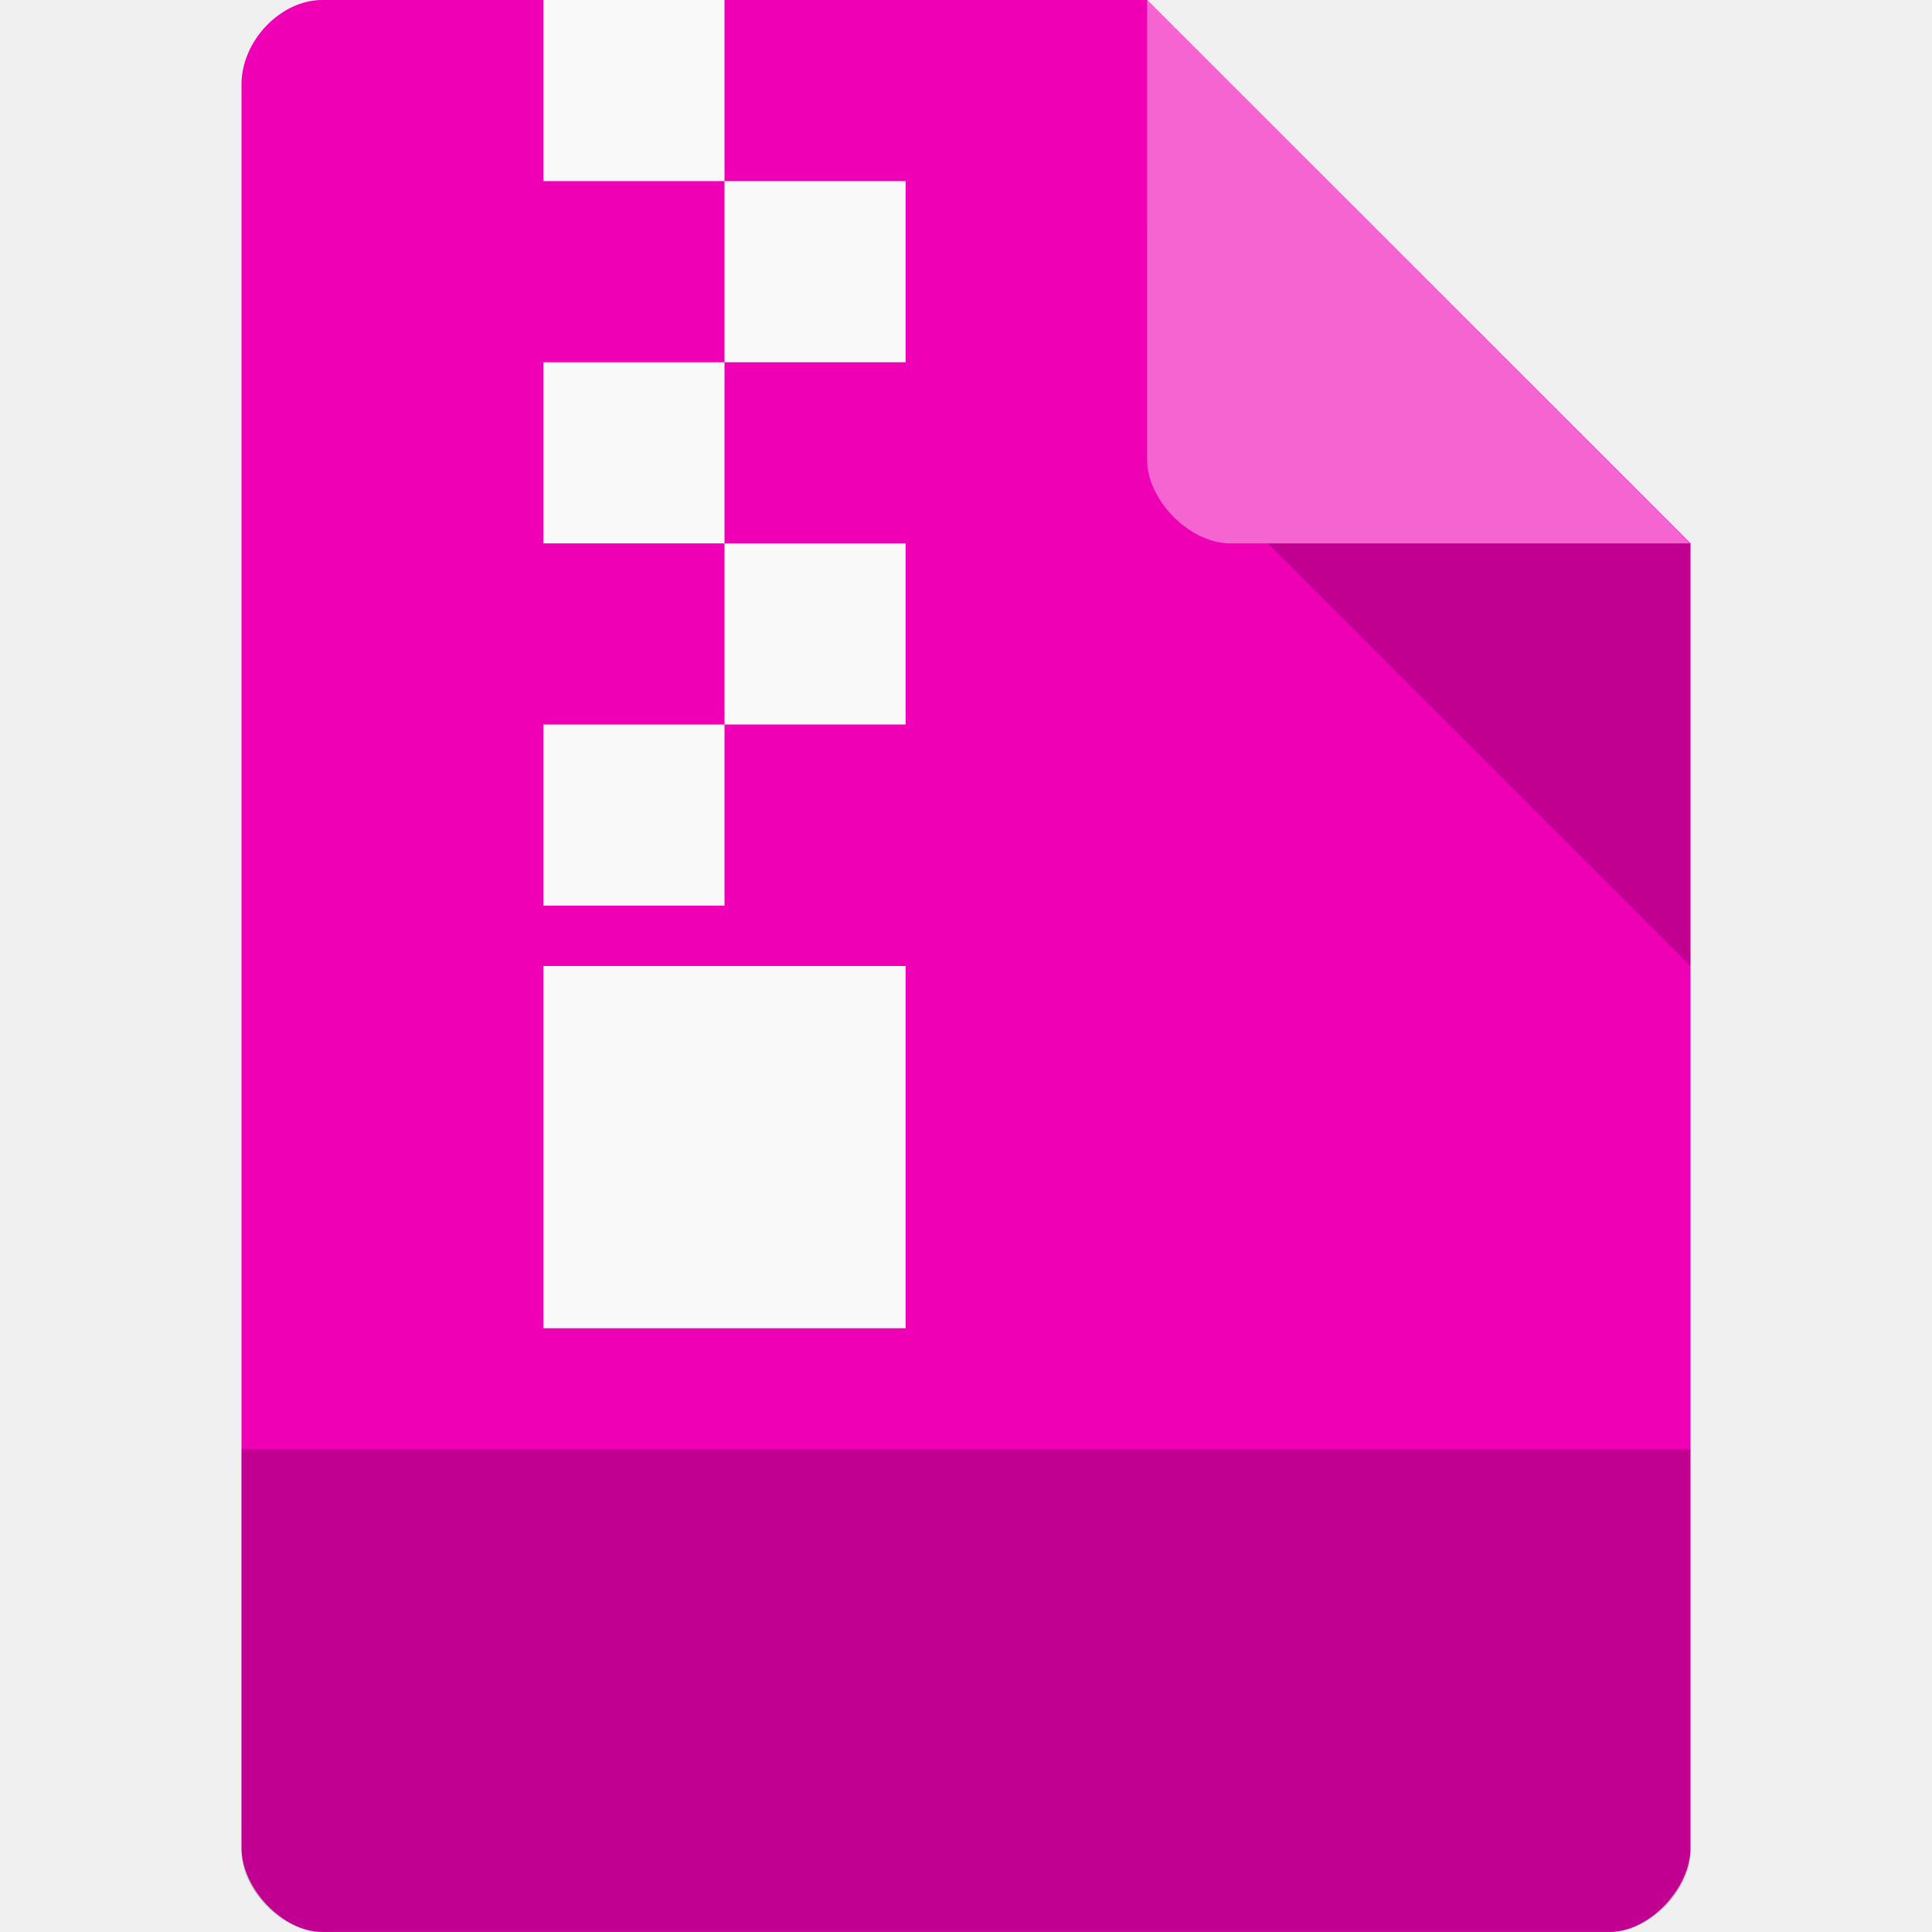
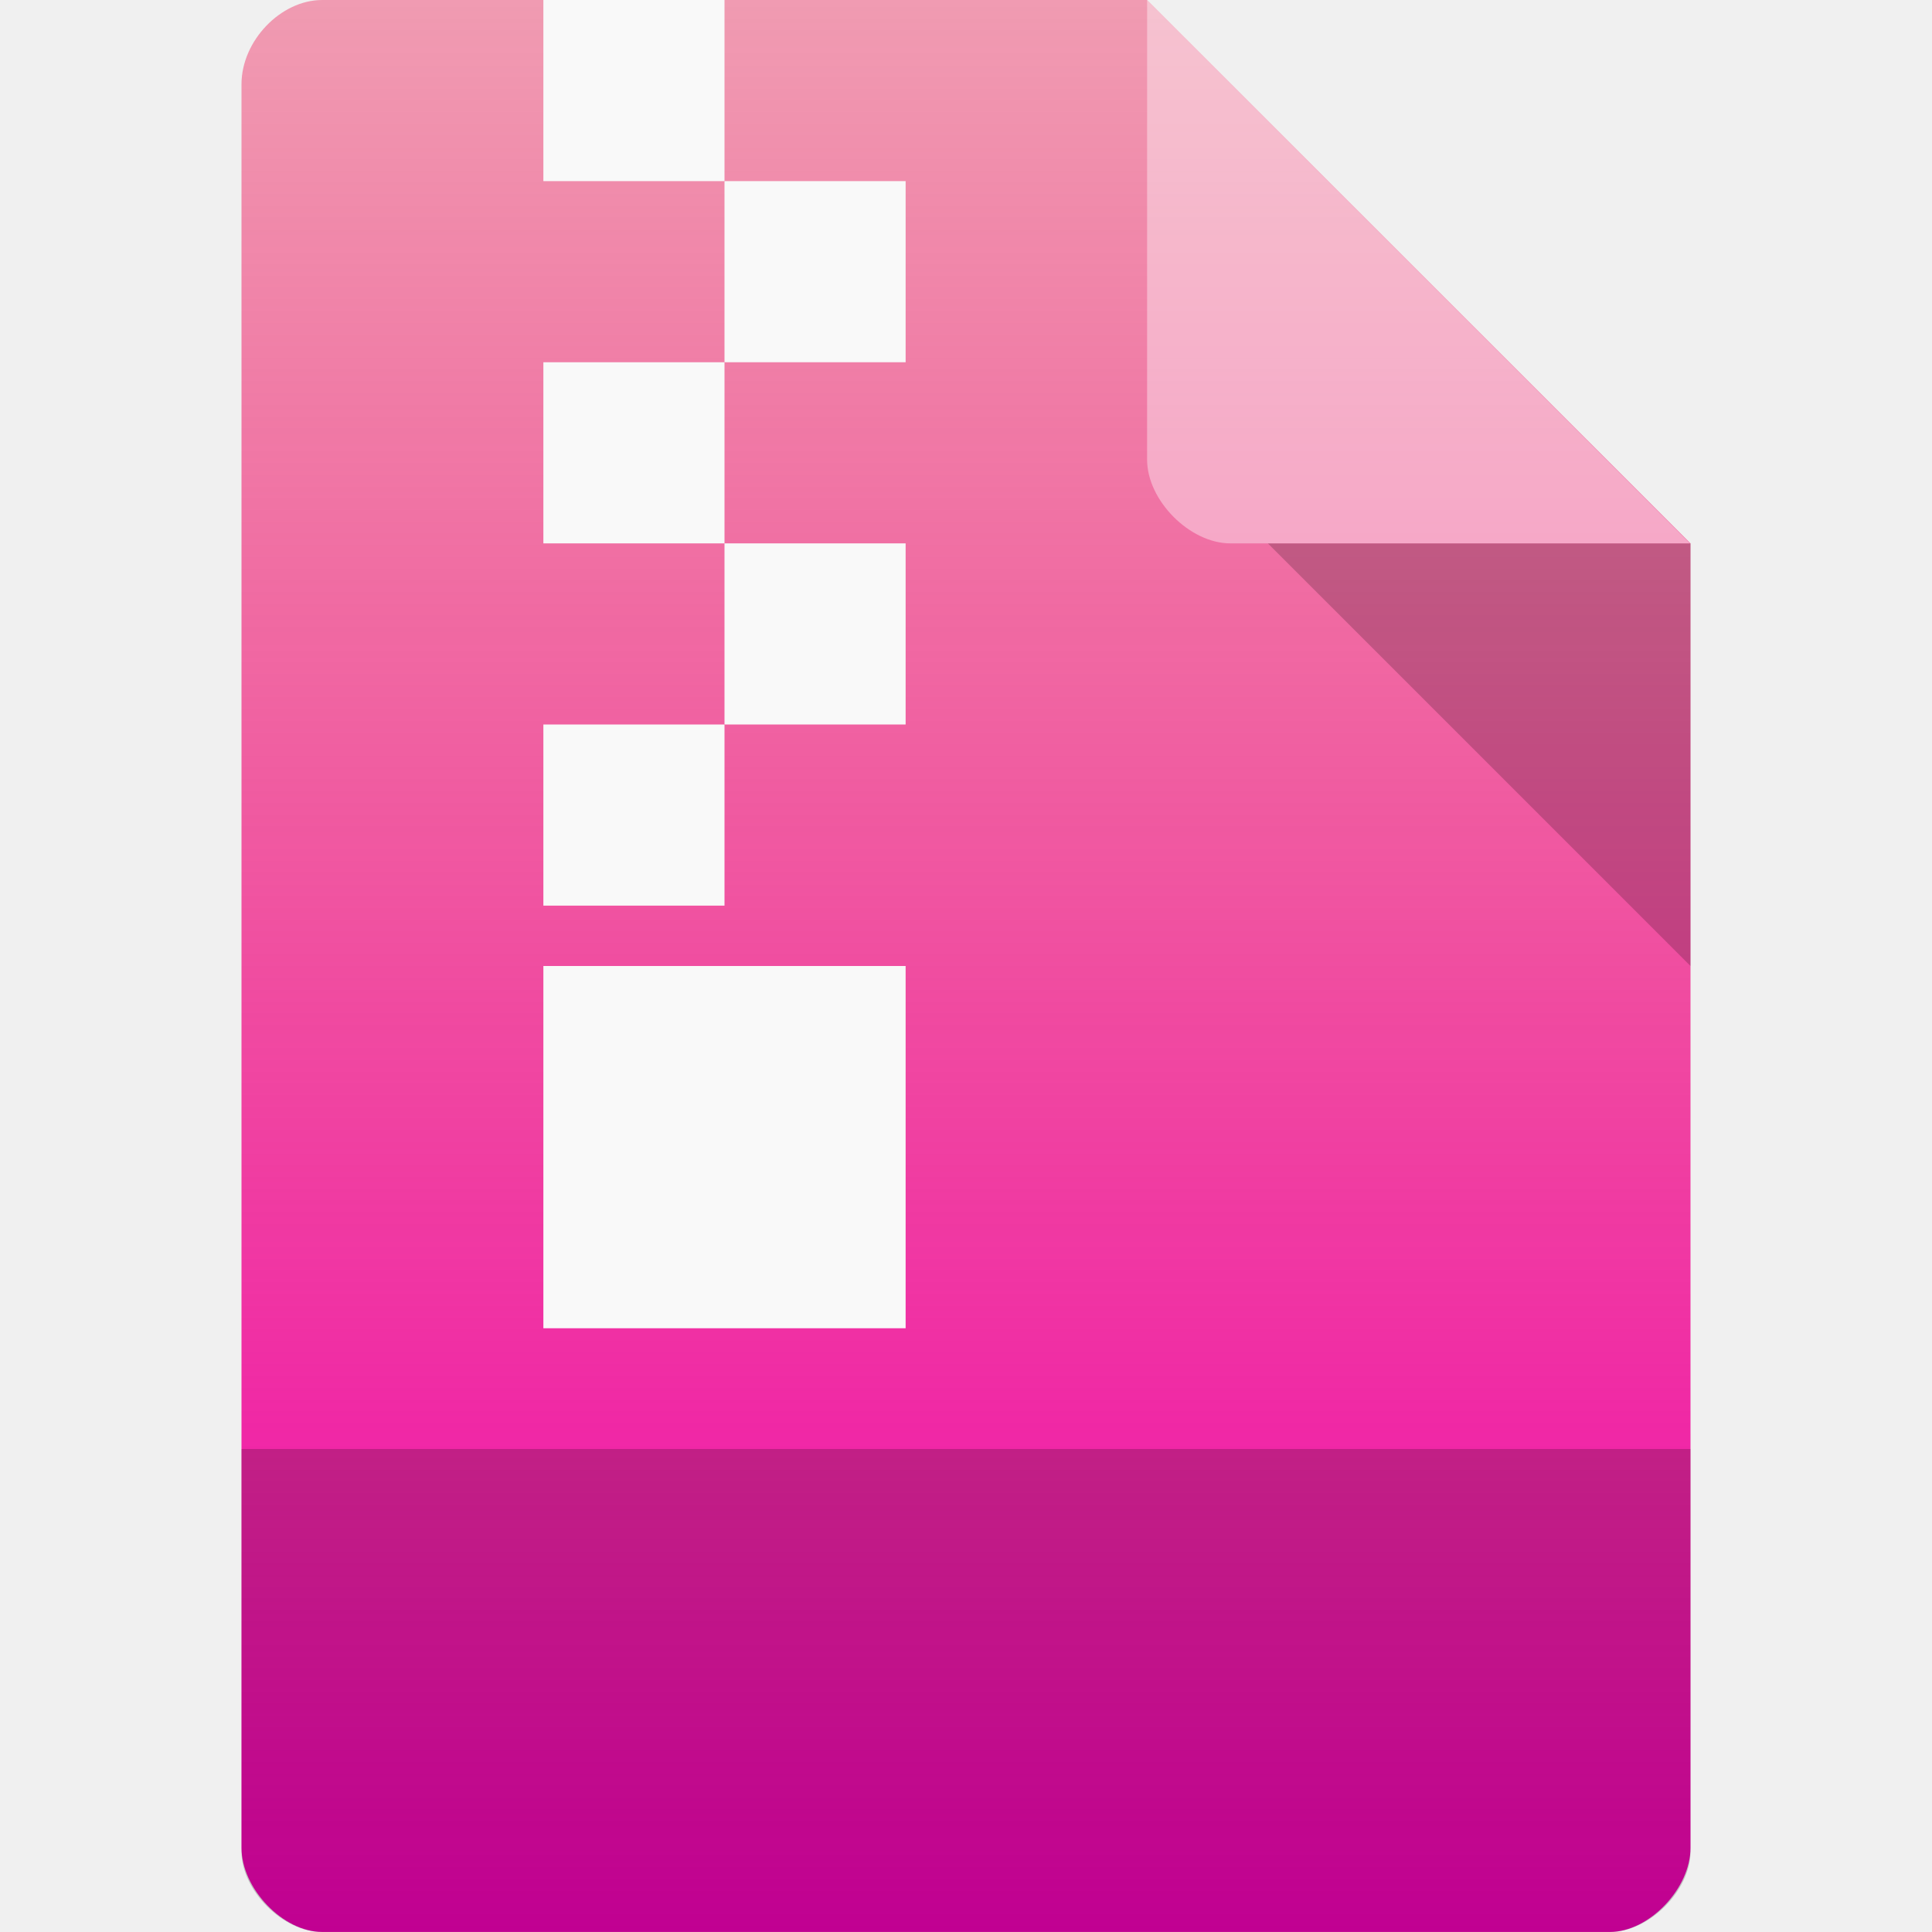
- <svg xmlns="http://www.w3.org/2000/svg" viewBox="0 0 64 64" version="1.1" id="svg3777">
-   <defs id="defs3781" />
+ <svg xmlns="http://www.w3.org/2000/svg" xmlns:xlink="http://www.w3.org/1999/xlink" viewBox="0 0 64 64" version="1.1" id="svg3777">
+   <defs id="defs3781">
+     <linearGradient id="linearGradient1206">
+       <stop style="stop-color:#f000b5;stop-opacity:1;" offset="0" id="stop1202" />
+       <stop style="stop-color:#f00000;stop-opacity:0" offset="1" id="stop1204" />
+     </linearGradient>
+     <linearGradient xlink:href="#linearGradient1206" id="linearGradient1210" gradientUnits="userSpaceOnUse" x1="32" y1="63.998" x2="32" y2="-34.865" />
+   </defs>
  <g id="g3775" style="display:inline">
-     <path d="M 10.672,0 C 9.297,0 8,1.355 8,2.789 v 58.42 c 0,1.355 1.375,2.789 2.672,2.789 h 42.656 c 1.297,0 2.672,-1.434 2.672,-2.789 v -43.21 l -18,-18 m -27.328,0" style="fill:#f000b5;fill-opacity:1;fill-rule:nonzero;stroke:none" id="path3749" />
+     <path d="M 10.672,0 C 9.297,0 8,1.355 8,2.789 v 58.42 c 0,1.355 1.375,2.789 2.672,2.789 h 42.656 c 1.297,0 2.672,-1.434 2.672,-2.789 v -43.21 l -18,-18 m -27.328,0" style="fill:url(#linearGradient1210);fill-opacity:1;fill-rule:nonzero;stroke:none" id="path3749" />
    <path d="M 42,18 56,32 V 18 m -14,0" style="fill:#000000;fill-opacity:0.196;fill-rule:nonzero;stroke:none" id="path3751" />
    <path d="M 8,48 V 61.336 C 8,62.633 9.375,64 10.664,64 H 53.336 C 54.625,64 56,62.633 56,61.336 V 48 M 8,48" style="fill:#000000;fill-opacity:0.196;fill-rule:nonzero;stroke:none" id="path3753" />
    <path d="M 38,0 55.984,18 H 40.757 c -1.348,0 -2.758,-1.426 -2.758,-2.773 M 37.999,0" style="fill:#ffffff;fill-opacity:0.392;fill-rule:nonzero;stroke:none" id="path3755" />
    <path d="m 18,0 h 6 v 6 h -6 m 0,-6" style="fill:#f9f9f9;fill-opacity:1;fill-rule:evenodd;stroke:none" id="path3759" />
    <path d="m 24,6 h 6 v 6 h -6 m 0,-6" style="fill:#f9f9f9;fill-opacity:1;fill-rule:evenodd;stroke:none" id="path3763" />
    <path d="m 18,12 h 6 v 6 h -6 m 0,-6" style="fill:#f9f9f9;fill-opacity:1;fill-rule:evenodd;stroke:none" id="path3767" />
    <path d="m 24,18 h 6 v 6 h -6 m 0,-6" style="fill:#f9f9f9;fill-opacity:1;fill-rule:evenodd;stroke:none" id="path3769" />
    <path d="m 18,24 h 6 v 6 h -6 m 0,-6" style="fill:#f9f9f9;fill-opacity:1;fill-rule:evenodd;stroke:none" id="path3771" />
    <path d="M 18,32 H 30 V 44 H 18 m 0,-12" style="fill:#f9f9f9;fill-opacity:1;fill-rule:evenodd;stroke:none" id="path3773" />
  </g>
  <flowRoot xml:space="preserve" id="flowRoot4620" style="font-style:normal;font-variant:normal;font-weight:bold;font-stretch:normal;font-size:14.667px;line-height:1.25;font-family:'Open Sans';-inkscape-font-specification:'Open Sans Bold';text-align:center;letter-spacing:0px;word-spacing:0px;text-anchor:middle;display:inline;fill:#ffffff;fill-opacity:1;stroke:none;" transform="matrix(1.0275,0,0,1.0275,-0.760934,30.65528)">
    <flowRegion id="flowRegion4622" style="font-style:normal;font-variant:normal;font-weight:bold;font-stretch:normal;font-family:'Open Sans';-inkscape-font-specification:'Open Sans Bold';text-align:center;text-anchor:middle;fill:#ffffff;fill-opacity:1;">
      <rect id="rect4624" width="48.114" height="27.859" x="7.379" y="17.392" style="font-style:normal;font-variant:normal;font-weight:bold;font-stretch:normal;font-family:'Open Sans';-inkscape-font-specification:'Open Sans Bold';text-align:center;text-anchor:middle;fill:#ffffff;fill-opacity:1;" />
    </flowRegion>
    <flowPara id="flowPara4626" style="font-style:normal;font-variant:normal;font-weight:bold;font-stretch:normal;font-size:14.667px;font-family:'Open Sans';-inkscape-font-specification:'Open Sans Bold';font-variant-ligatures:normal;font-variant-caps:normal;font-variant-numeric:normal;font-feature-settings:normal;text-align:center;writing-mode:lr-tb;text-anchor:middle;fill:#ffffff;fill-opacity:1;">PAL</flowPara>
  </flowRoot>
</svg>
